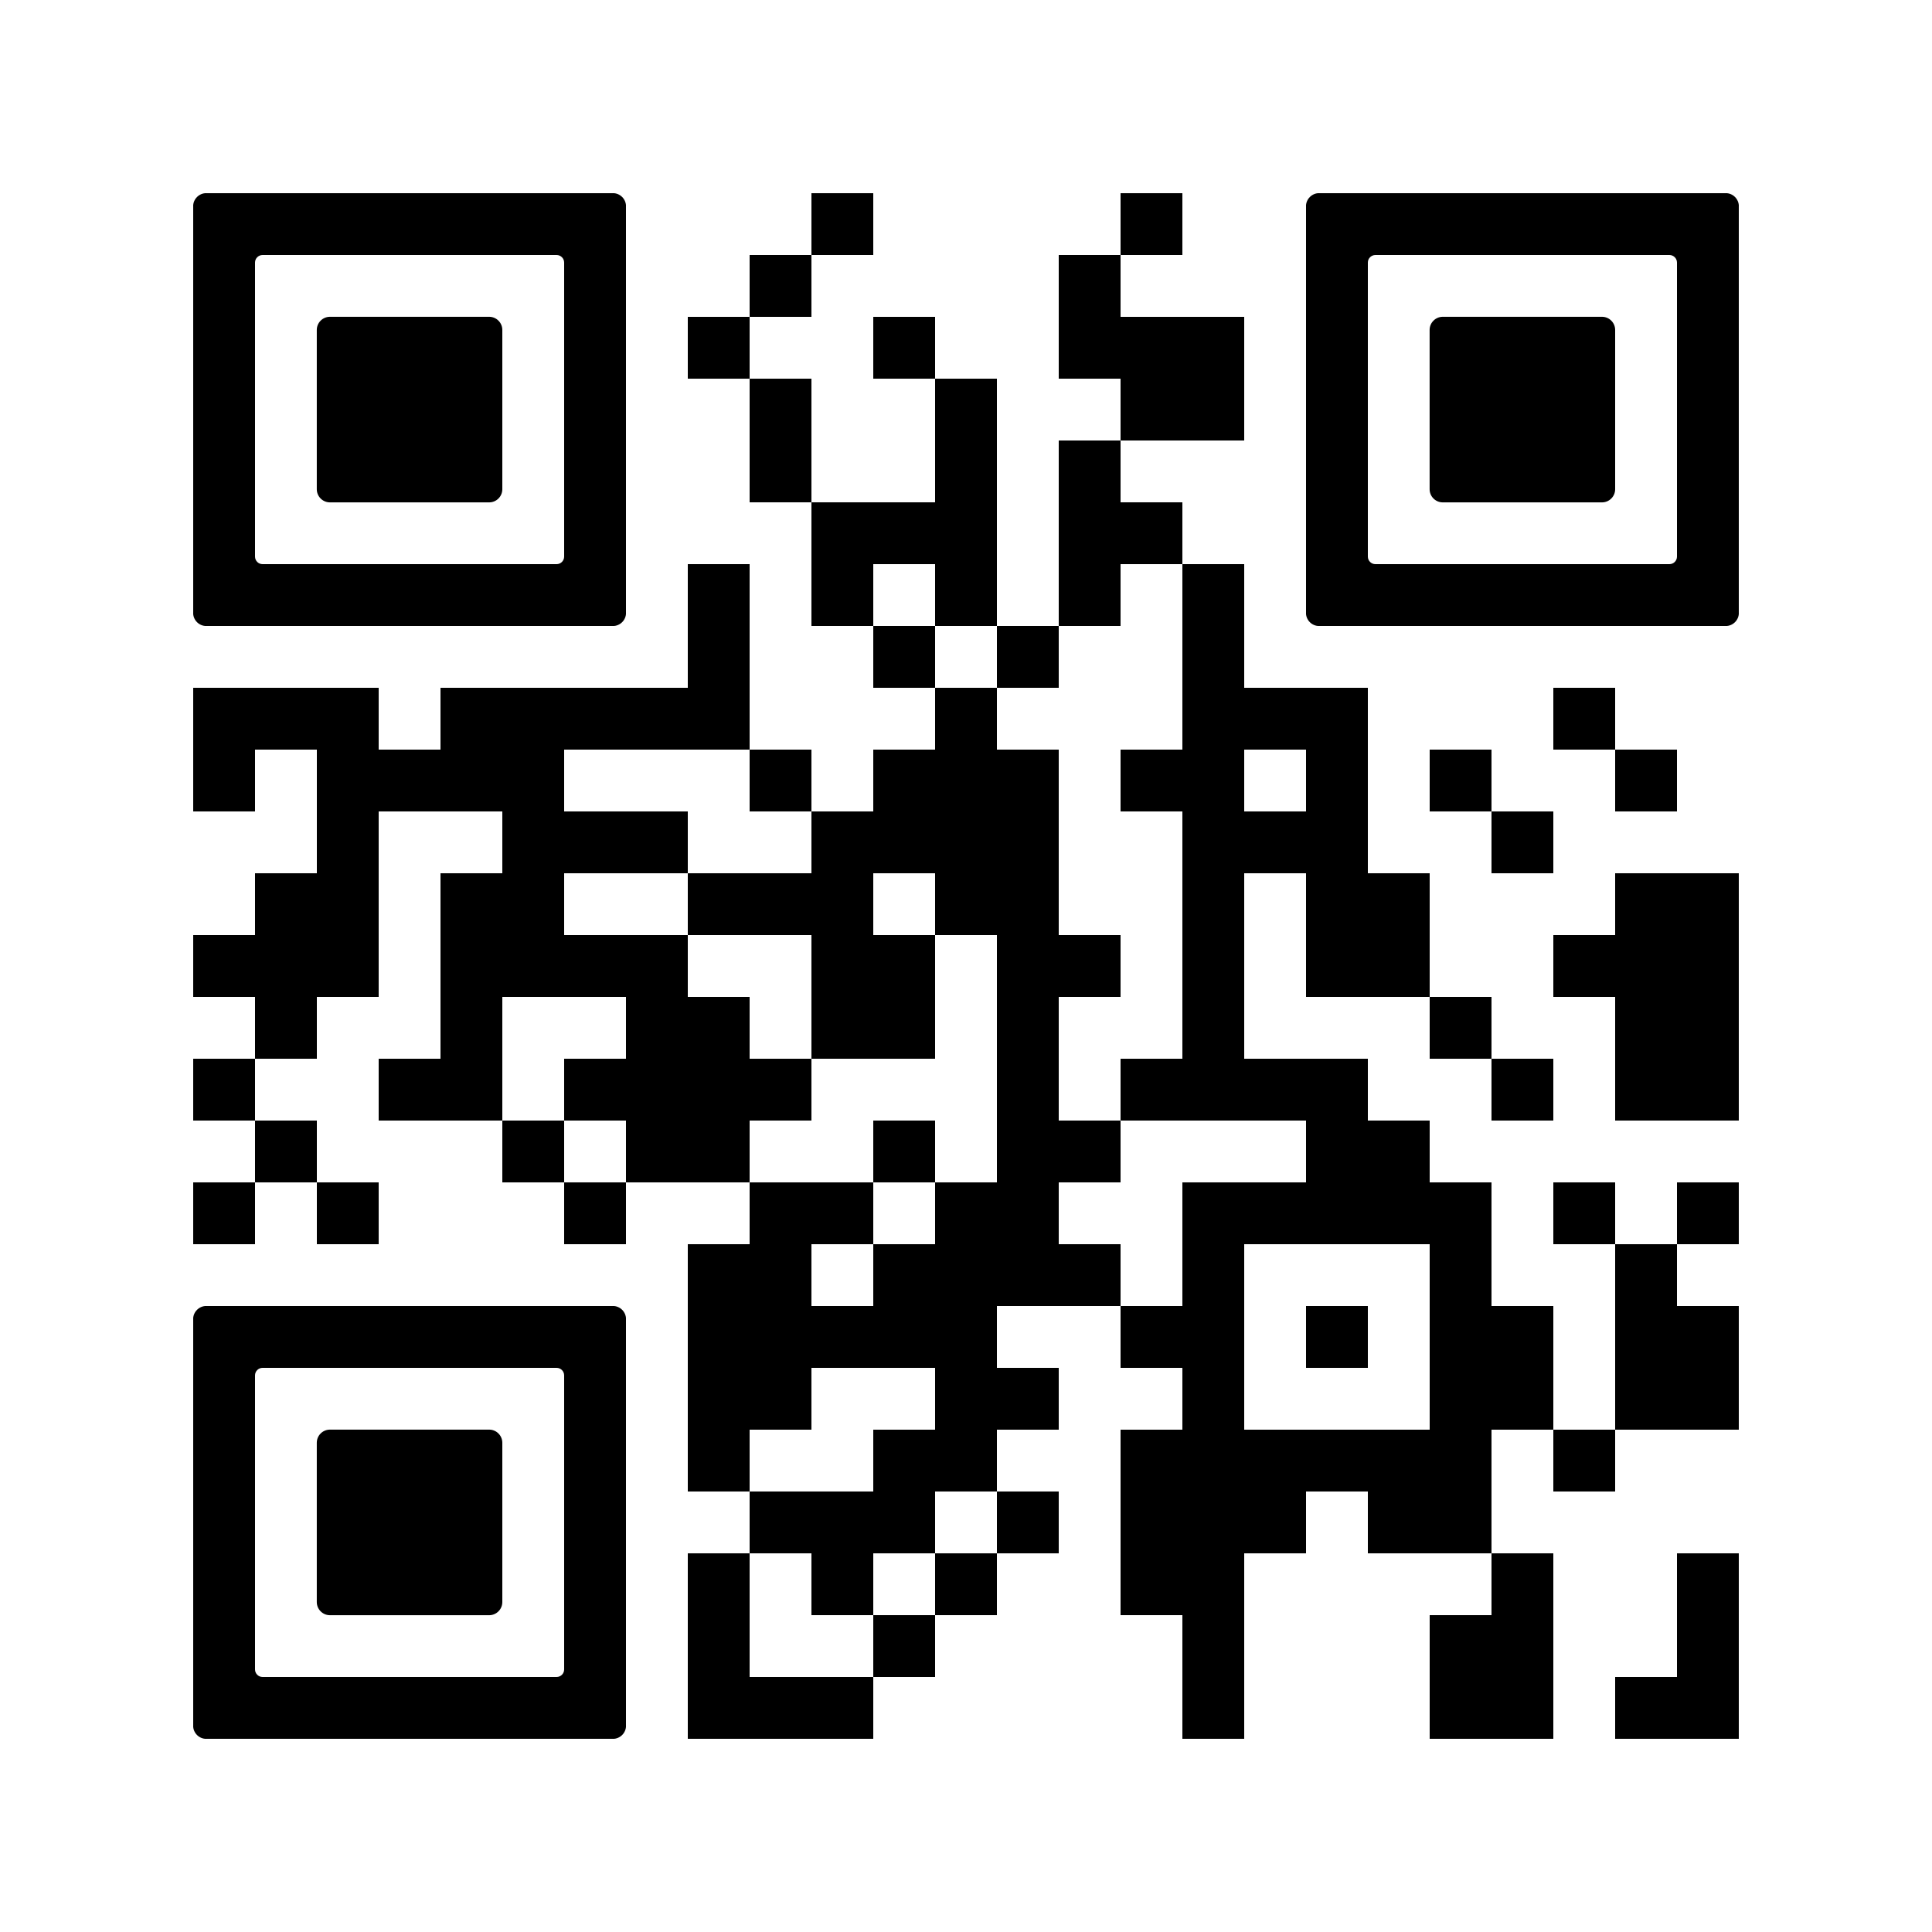
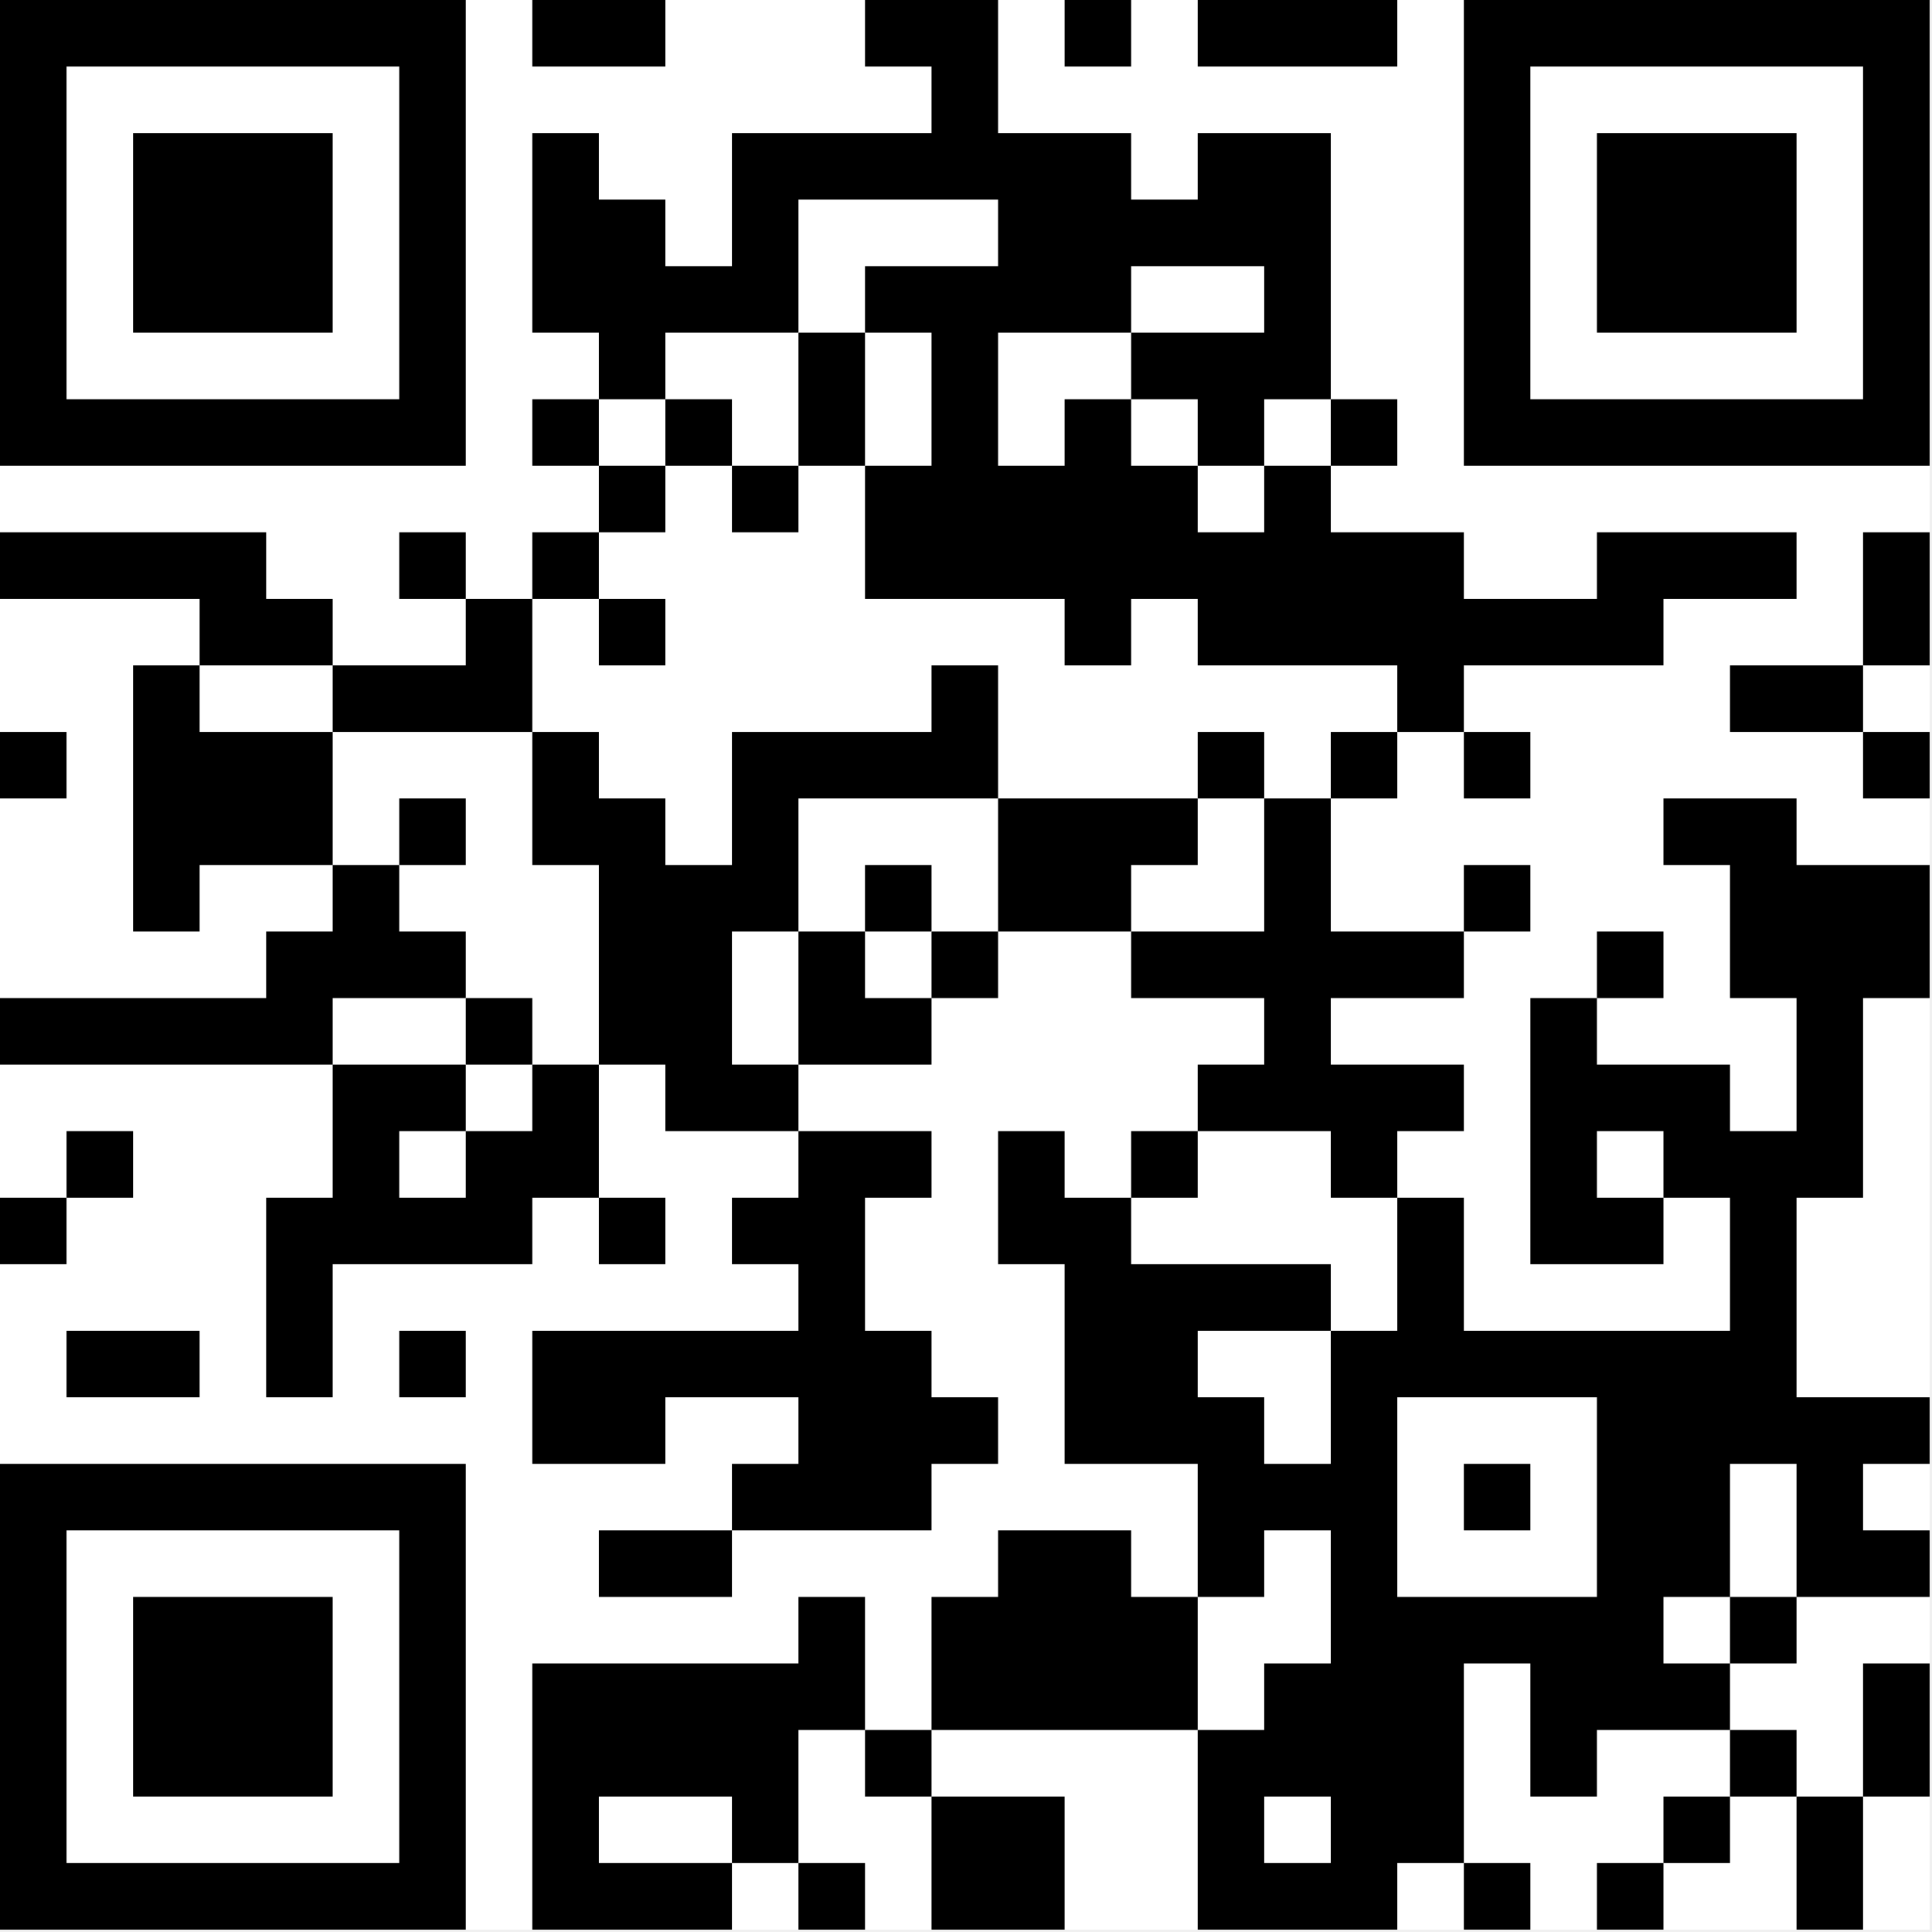
- <svg xmlns="http://www.w3.org/2000/svg" version="1.0" viewBox="0 0 100 100" enable-background="new 0 0 100 100" xml:space="preserve">
-   <svg version="1.1" width="100" height="100" viewBox="0 0 2000 2000" x="0" y="0" shape-rendering="crispEdges">
-     <defs />
-     <rect x="0" y="0" width="2000" height="2000" fill="#ffffff" />
-     <rect x="840" y="200" width="64" height="64" fill="#000000" />
-     <rect x="1160" y="200" width="64" height="64" fill="#000000" />
-     <rect x="776" y="264" width="64" height="64" fill="#000000" />
-     <rect x="1096" y="264" width="64" height="64" fill="#000000" />
-     <rect x="712" y="328" width="64" height="64" fill="#000000" />
-     <rect x="904" y="328" width="64" height="64" fill="#000000" />
-     <rect x="1096" y="328" width="64" height="64" fill="#000000" />
-     <rect x="1160" y="328" width="64" height="64" fill="#000000" />
-     <rect x="1224" y="328" width="64" height="64" fill="#000000" />
-     <rect x="776" y="392" width="64" height="64" fill="#000000" />
-     <rect x="968" y="392" width="64" height="64" fill="#000000" />
-     <rect x="1160" y="392" width="64" height="64" fill="#000000" />
-     <rect x="1224" y="392" width="64" height="64" fill="#000000" />
-     <rect x="776" y="456" width="64" height="64" fill="#000000" />
-     <rect x="968" y="456" width="64" height="64" fill="#000000" />
-     <rect x="1096" y="456" width="64" height="64" fill="#000000" />
-     <rect x="840" y="520" width="64" height="64" fill="#000000" />
-     <rect x="904" y="520" width="64" height="64" fill="#000000" />
-     <rect x="968" y="520" width="64" height="64" fill="#000000" />
-     <rect x="1096" y="520" width="64" height="64" fill="#000000" />
-     <rect x="1160" y="520" width="64" height="64" fill="#000000" />
-     <rect x="712" y="584" width="64" height="64" fill="#000000" />
-     <rect x="840" y="584" width="64" height="64" fill="#000000" />
-     <rect x="968" y="584" width="64" height="64" fill="#000000" />
-     <rect x="1096" y="584" width="64" height="64" fill="#000000" />
-     <rect x="1224" y="584" width="64" height="64" fill="#000000" />
-     <rect x="712" y="648" width="64" height="64" fill="#000000" />
-     <rect x="904" y="648" width="64" height="64" fill="#000000" />
-     <rect x="1032" y="648" width="64" height="64" fill="#000000" />
-     <rect x="1224" y="648" width="64" height="64" fill="#000000" />
-     <rect x="200" y="712" width="64" height="64" fill="#000000" />
-     <rect x="264" y="712" width="64" height="64" fill="#000000" />
-     <rect x="328" y="712" width="64" height="64" fill="#000000" />
-     <rect x="456" y="712" width="64" height="64" fill="#000000" />
-     <rect x="520" y="712" width="64" height="64" fill="#000000" />
-     <rect x="584" y="712" width="64" height="64" fill="#000000" />
-     <rect x="648" y="712" width="64" height="64" fill="#000000" />
-     <rect x="712" y="712" width="64" height="64" fill="#000000" />
-     <rect x="968" y="712" width="64" height="64" fill="#000000" />
-     <rect x="1224" y="712" width="64" height="64" fill="#000000" />
-     <rect x="1288" y="712" width="64" height="64" fill="#000000" />
-     <rect x="1352" y="712" width="64" height="64" fill="#000000" />
-     <rect x="1608" y="712" width="64" height="64" fill="#000000" />
-     <rect x="200" y="776" width="64" height="64" fill="#000000" />
-     <rect x="328" y="776" width="64" height="64" fill="#000000" />
-     <rect x="392" y="776" width="64" height="64" fill="#000000" />
-     <rect x="456" y="776" width="64" height="64" fill="#000000" />
-     <rect x="520" y="776" width="64" height="64" fill="#000000" />
-     <rect x="776" y="776" width="64" height="64" fill="#000000" />
-     <rect x="904" y="776" width="64" height="64" fill="#000000" />
-     <rect x="968" y="776" width="64" height="64" fill="#000000" />
-     <rect x="1032" y="776" width="64" height="64" fill="#000000" />
-     <rect x="1160" y="776" width="64" height="64" fill="#000000" />
-     <rect x="1224" y="776" width="64" height="64" fill="#000000" />
-     <rect x="1352" y="776" width="64" height="64" fill="#000000" />
-     <rect x="1480" y="776" width="64" height="64" fill="#000000" />
-     <rect x="1672" y="776" width="64" height="64" fill="#000000" />
-     <rect x="328" y="840" width="64" height="64" fill="#000000" />
-     <rect x="520" y="840" width="64" height="64" fill="#000000" />
-     <rect x="584" y="840" width="64" height="64" fill="#000000" />
-     <rect x="648" y="840" width="64" height="64" fill="#000000" />
-     <rect x="840" y="840" width="64" height="64" fill="#000000" />
-     <rect x="904" y="840" width="64" height="64" fill="#000000" />
-     <rect x="968" y="840" width="64" height="64" fill="#000000" />
-     <rect x="1032" y="840" width="64" height="64" fill="#000000" />
-     <rect x="1224" y="840" width="64" height="64" fill="#000000" />
-     <rect x="1288" y="840" width="64" height="64" fill="#000000" />
-     <rect x="1352" y="840" width="64" height="64" fill="#000000" />
-     <rect x="1544" y="840" width="64" height="64" fill="#000000" />
-     <rect x="264" y="904" width="64" height="64" fill="#000000" />
-     <rect x="328" y="904" width="64" height="64" fill="#000000" />
-     <rect x="456" y="904" width="64" height="64" fill="#000000" />
-     <rect x="520" y="904" width="64" height="64" fill="#000000" />
-     <rect x="712" y="904" width="64" height="64" fill="#000000" />
-     <rect x="776" y="904" width="64" height="64" fill="#000000" />
-     <rect x="840" y="904" width="64" height="64" fill="#000000" />
-     <rect x="968" y="904" width="64" height="64" fill="#000000" />
-     <rect x="1032" y="904" width="64" height="64" fill="#000000" />
-     <rect x="1224" y="904" width="64" height="64" fill="#000000" />
-     <rect x="1352" y="904" width="64" height="64" fill="#000000" />
-     <rect x="1416" y="904" width="64" height="64" fill="#000000" />
-     <rect x="1672" y="904" width="64" height="64" fill="#000000" />
-     <rect x="1736" y="904" width="64" height="64" fill="#000000" />
-     <rect x="200" y="968" width="64" height="64" fill="#000000" />
-     <rect x="264" y="968" width="64" height="64" fill="#000000" />
-     <rect x="328" y="968" width="64" height="64" fill="#000000" />
-     <rect x="456" y="968" width="64" height="64" fill="#000000" />
-     <rect x="520" y="968" width="64" height="64" fill="#000000" />
-     <rect x="584" y="968" width="64" height="64" fill="#000000" />
-     <rect x="648" y="968" width="64" height="64" fill="#000000" />
-     <rect x="840" y="968" width="64" height="64" fill="#000000" />
-     <rect x="904" y="968" width="64" height="64" fill="#000000" />
-     <rect x="1032" y="968" width="64" height="64" fill="#000000" />
-     <rect x="1096" y="968" width="64" height="64" fill="#000000" />
-     <rect x="1224" y="968" width="64" height="64" fill="#000000" />
-     <rect x="1352" y="968" width="64" height="64" fill="#000000" />
-     <rect x="1416" y="968" width="64" height="64" fill="#000000" />
-     <rect x="1608" y="968" width="64" height="64" fill="#000000" />
-     <rect x="1672" y="968" width="64" height="64" fill="#000000" />
-     <rect x="1736" y="968" width="64" height="64" fill="#000000" />
-     <rect x="264" y="1032" width="64" height="64" fill="#000000" />
-     <rect x="456" y="1032" width="64" height="64" fill="#000000" />
-     <rect x="648" y="1032" width="64" height="64" fill="#000000" />
-     <rect x="712" y="1032" width="64" height="64" fill="#000000" />
-     <rect x="840" y="1032" width="64" height="64" fill="#000000" />
-     <rect x="904" y="1032" width="64" height="64" fill="#000000" />
-     <rect x="1032" y="1032" width="64" height="64" fill="#000000" />
-     <rect x="1224" y="1032" width="64" height="64" fill="#000000" />
-     <rect x="1480" y="1032" width="64" height="64" fill="#000000" />
-     <rect x="1672" y="1032" width="64" height="64" fill="#000000" />
-     <rect x="1736" y="1032" width="64" height="64" fill="#000000" />
-     <rect x="200" y="1096" width="64" height="64" fill="#000000" />
-     <rect x="392" y="1096" width="64" height="64" fill="#000000" />
-     <rect x="456" y="1096" width="64" height="64" fill="#000000" />
-     <rect x="584" y="1096" width="64" height="64" fill="#000000" />
-     <rect x="648" y="1096" width="64" height="64" fill="#000000" />
-     <rect x="712" y="1096" width="64" height="64" fill="#000000" />
-     <rect x="776" y="1096" width="64" height="64" fill="#000000" />
-     <rect x="1032" y="1096" width="64" height="64" fill="#000000" />
-     <rect x="1160" y="1096" width="64" height="64" fill="#000000" />
-     <rect x="1224" y="1096" width="64" height="64" fill="#000000" />
-     <rect x="1288" y="1096" width="64" height="64" fill="#000000" />
-     <rect x="1352" y="1096" width="64" height="64" fill="#000000" />
-     <rect x="1544" y="1096" width="64" height="64" fill="#000000" />
-     <rect x="1672" y="1096" width="64" height="64" fill="#000000" />
-     <rect x="1736" y="1096" width="64" height="64" fill="#000000" />
-     <rect x="264" y="1160" width="64" height="64" fill="#000000" />
-     <rect x="520" y="1160" width="64" height="64" fill="#000000" />
-     <rect x="648" y="1160" width="64" height="64" fill="#000000" />
-     <rect x="712" y="1160" width="64" height="64" fill="#000000" />
-     <rect x="904" y="1160" width="64" height="64" fill="#000000" />
-     <rect x="1032" y="1160" width="64" height="64" fill="#000000" />
-     <rect x="1096" y="1160" width="64" height="64" fill="#000000" />
-     <rect x="1352" y="1160" width="64" height="64" fill="#000000" />
-     <rect x="1416" y="1160" width="64" height="64" fill="#000000" />
-     <rect x="200" y="1224" width="64" height="64" fill="#000000" />
-     <rect x="328" y="1224" width="64" height="64" fill="#000000" />
-     <rect x="584" y="1224" width="64" height="64" fill="#000000" />
-     <rect x="776" y="1224" width="64" height="64" fill="#000000" />
-     <rect x="840" y="1224" width="64" height="64" fill="#000000" />
-     <rect x="968" y="1224" width="64" height="64" fill="#000000" />
-     <rect x="1032" y="1224" width="64" height="64" fill="#000000" />
-     <rect x="1224" y="1224" width="64" height="64" fill="#000000" />
-     <rect x="1288" y="1224" width="64" height="64" fill="#000000" />
-     <rect x="1352" y="1224" width="64" height="64" fill="#000000" />
-     <rect x="1416" y="1224" width="64" height="64" fill="#000000" />
-     <rect x="1480" y="1224" width="64" height="64" fill="#000000" />
-     <rect x="1608" y="1224" width="64" height="64" fill="#000000" />
-     <rect x="1736" y="1224" width="64" height="64" fill="#000000" />
-     <rect x="712" y="1288" width="64" height="64" fill="#000000" />
-     <rect x="776" y="1288" width="64" height="64" fill="#000000" />
-     <rect x="904" y="1288" width="64" height="64" fill="#000000" />
-     <rect x="968" y="1288" width="64" height="64" fill="#000000" />
-     <rect x="1032" y="1288" width="64" height="64" fill="#000000" />
-     <rect x="1096" y="1288" width="64" height="64" fill="#000000" />
-     <rect x="1224" y="1288" width="64" height="64" fill="#000000" />
-     <rect x="1480" y="1288" width="64" height="64" fill="#000000" />
-     <rect x="1672" y="1288" width="64" height="64" fill="#000000" />
-     <rect x="712" y="1352" width="64" height="64" fill="#000000" />
-     <rect x="776" y="1352" width="64" height="64" fill="#000000" />
-     <rect x="840" y="1352" width="64" height="64" fill="#000000" />
-     <rect x="904" y="1352" width="64" height="64" fill="#000000" />
-     <rect x="968" y="1352" width="64" height="64" fill="#000000" />
-     <rect x="1160" y="1352" width="64" height="64" fill="#000000" />
-     <rect x="1224" y="1352" width="64" height="64" fill="#000000" />
-     <rect x="1352" y="1352" width="64" height="64" fill="#000000" />
-     <rect x="1480" y="1352" width="64" height="64" fill="#000000" />
-     <rect x="1544" y="1352" width="64" height="64" fill="#000000" />
-     <rect x="1672" y="1352" width="64" height="64" fill="#000000" />
-     <rect x="1736" y="1352" width="64" height="64" fill="#000000" />
-     <rect x="712" y="1416" width="64" height="64" fill="#000000" />
-     <rect x="776" y="1416" width="64" height="64" fill="#000000" />
-     <rect x="968" y="1416" width="64" height="64" fill="#000000" />
-     <rect x="1032" y="1416" width="64" height="64" fill="#000000" />
-     <rect x="1224" y="1416" width="64" height="64" fill="#000000" />
-     <rect x="1480" y="1416" width="64" height="64" fill="#000000" />
-     <rect x="1544" y="1416" width="64" height="64" fill="#000000" />
-     <rect x="1672" y="1416" width="64" height="64" fill="#000000" />
-     <rect x="1736" y="1416" width="64" height="64" fill="#000000" />
-     <rect x="712" y="1480" width="64" height="64" fill="#000000" />
-     <rect x="904" y="1480" width="64" height="64" fill="#000000" />
-     <rect x="968" y="1480" width="64" height="64" fill="#000000" />
-     <rect x="1160" y="1480" width="64" height="64" fill="#000000" />
-     <rect x="1224" y="1480" width="64" height="64" fill="#000000" />
-     <rect x="1288" y="1480" width="64" height="64" fill="#000000" />
-     <rect x="1352" y="1480" width="64" height="64" fill="#000000" />
-     <rect x="1416" y="1480" width="64" height="64" fill="#000000" />
-     <rect x="1480" y="1480" width="64" height="64" fill="#000000" />
-     <rect x="1608" y="1480" width="64" height="64" fill="#000000" />
-     <rect x="776" y="1544" width="64" height="64" fill="#000000" />
-     <rect x="840" y="1544" width="64" height="64" fill="#000000" />
-     <rect x="904" y="1544" width="64" height="64" fill="#000000" />
-     <rect x="1032" y="1544" width="64" height="64" fill="#000000" />
-     <rect x="1160" y="1544" width="64" height="64" fill="#000000" />
-     <rect x="1224" y="1544" width="64" height="64" fill="#000000" />
-     <rect x="1288" y="1544" width="64" height="64" fill="#000000" />
-     <rect x="1416" y="1544" width="64" height="64" fill="#000000" />
-     <rect x="1480" y="1544" width="64" height="64" fill="#000000" />
-     <rect x="712" y="1608" width="64" height="64" fill="#000000" />
-     <rect x="840" y="1608" width="64" height="64" fill="#000000" />
-     <rect x="968" y="1608" width="64" height="64" fill="#000000" />
-     <rect x="1160" y="1608" width="64" height="64" fill="#000000" />
-     <rect x="1224" y="1608" width="64" height="64" fill="#000000" />
-     <rect x="1544" y="1608" width="64" height="64" fill="#000000" />
-     <rect x="1736" y="1608" width="64" height="64" fill="#000000" />
-     <rect x="712" y="1672" width="64" height="64" fill="#000000" />
-     <rect x="904" y="1672" width="64" height="64" fill="#000000" />
-     <rect x="1224" y="1672" width="64" height="64" fill="#000000" />
-     <rect x="1480" y="1672" width="64" height="64" fill="#000000" />
-     <rect x="1544" y="1672" width="64" height="64" fill="#000000" />
-     <rect x="1736" y="1672" width="64" height="64" fill="#000000" />
-     <rect x="712" y="1736" width="64" height="64" fill="#000000" />
-     <rect x="776" y="1736" width="64" height="64" fill="#000000" />
-     <rect x="840" y="1736" width="64" height="64" fill="#000000" />
-     <rect x="1224" y="1736" width="64" height="64" fill="#000000" />
-     <rect x="1480" y="1736" width="64" height="64" fill="#000000" />
-     <rect x="1544" y="1736" width="64" height="64" fill="#000000" />
-     <rect x="1672" y="1736" width="64" height="64" fill="#000000" />
-     <rect x="1736" y="1736" width="64" height="64" fill="#000000" />
-     <svg version="1.1" id="Ebene_1" x="200" y="200" viewBox="0 0 700 700" style="enable-background:new 0 0 700 700;" xml:space="preserve" width="448" height="448" shape-rendering="auto">
-       <path fill="#000000" d="M21.2-0.1C9.5-0.1-0.1,9.5-0.1,21.2v78.8v100v100v100v100v100v78.8c0,11.7,9.5,21.3,21.3,21.3h657.6  c11.7,0,21.3-9.5,21.3-21.3V600V500V400V300V200v-100V21.2c0-11.7-9.5-21.3-21.3-21.3H21.2z M600,200v100v100v100v87.8  c0,6.8-5.5,12.2-12.2,12.2H112.2c-6.8,0-12.2-5.5-12.2-12.2V500V400V300V200v-87.8c0-6.8,5.5-12.2,12.2-12.2h475.6  c6.8,0,12.2,5.5,12.2,12.2V200z" />
-     </svg>
-     <svg version="1.1" id="Ebene_1" x="200" y="200" viewBox="0 0 700 700" style="enable-background:new 0 0 700 700;" xml:space="preserve" width="448" height="448" shape-rendering="auto">
-       <path fill="#000000" d="M500,400V300v-78.8c0-11.7-9.5-21.3-21.3-21.3H221.2c-11.7,0-21.3,9.5-21.3,21.3V300v100v78.8    c0,11.7,9.5,21.3,21.3,21.3h257.5c11.7,0,21.3-9.5,21.3-21.3V400z" />
-     </svg>
-     <svg version="1.1" id="Ebene_1" x="1352" y="200" viewBox="0 0 700 700" style="enable-background:new 0 0 700 700;" xml:space="preserve" width="448" height="448" shape-rendering="auto">
-       <path fill="#000000" d="M21.2-0.1C9.5-0.1-0.1,9.5-0.1,21.2v78.8v100v100v100v100v100v78.8c0,11.7,9.5,21.3,21.3,21.3h657.6  c11.7,0,21.3-9.5,21.3-21.3V600V500V400V300V200v-100V21.2c0-11.7-9.5-21.3-21.3-21.3H21.2z M600,200v100v100v100v87.8  c0,6.8-5.5,12.2-12.2,12.2H112.2c-6.8,0-12.2-5.5-12.2-12.2V500V400V300V200v-87.8c0-6.8,5.5-12.2,12.2-12.2h475.6  c6.8,0,12.2,5.5,12.2,12.2V200z" />
-     </svg>
-     <svg version="1.1" id="Ebene_1" x="1352" y="200" viewBox="0 0 700 700" style="enable-background:new 0 0 700 700;" xml:space="preserve" width="448" height="448" shape-rendering="auto">
-       <path fill="#000000" d="M500,400V300v-78.8c0-11.7-9.5-21.3-21.3-21.3H221.2c-11.7,0-21.3,9.5-21.3,21.3V300v100v78.8    c0,11.7,9.5,21.3,21.3,21.3h257.5c11.7,0,21.3-9.5,21.3-21.3V400z" />
-     </svg>
-     <svg version="1.1" id="Ebene_1" x="200" y="1352" viewBox="0 0 700 700" style="enable-background:new 0 0 700 700;" xml:space="preserve" width="448" height="448" shape-rendering="auto">
-       <path fill="#000000" d="M21.2-0.1C9.5-0.1-0.1,9.5-0.1,21.2v78.8v100v100v100v100v100v78.8c0,11.7,9.5,21.3,21.3,21.3h657.6  c11.7,0,21.3-9.5,21.3-21.3V600V500V400V300V200v-100V21.2c0-11.7-9.5-21.3-21.3-21.3H21.2z M600,200v100v100v100v87.8  c0,6.8-5.5,12.2-12.2,12.2H112.2c-6.8,0-12.2-5.5-12.2-12.2V500V400V300V200v-87.8c0-6.8,5.5-12.2,12.2-12.2h475.6  c6.8,0,12.2,5.5,12.2,12.2V200z" />
-     </svg>
-     <svg version="1.1" id="Ebene_1" x="200" y="1352" viewBox="0 0 700 700" style="enable-background:new 0 0 700 700;" xml:space="preserve" width="448" height="448" shape-rendering="auto">
-       <path fill="#000000" d="M500,400V300v-78.8c0-11.7-9.5-21.3-21.3-21.3H221.2c-11.7,0-21.3,9.5-21.3,21.3V300v100v78.8    c0,11.7,9.5,21.3,21.3,21.3h257.5c11.7,0,21.3-9.5,21.3-21.3V400z" />
-     </svg>
-   </svg>
+ <svg xmlns="http://www.w3.org/2000/svg" width="267" height="267" viewBox="0 0 267 267" fill="none">
+   <path d="M266.667 0.003H0V266.67H266.667V0.003Z" fill="white" />
+   <path d="M0 32.184V64.369H32.184H64.369V32.184V6.19888e-06H32.184H0V32.184ZM55.173 32.184V55.173H32.184H9.196V32.184V9.196H32.184H55.173V32.184Z" fill="black" />
+   <path d="M18.391 32.184V45.978H32.184H45.977V32.184V18.391H32.184H18.391V32.184Z" fill="black" />
+   <path d="M73.564 4.598V9.196H82.76H91.956V4.598V3.66569e-05H82.76H73.564V4.598Z" fill="black" />
+   <path d="M119.542 4.598V9.196H124.14H128.737V13.793V18.391H114.944H101.151V27.587V36.782H96.553H91.955V32.184V27.587H87.357H82.76V22.989V18.391H78.162H73.564V32.184V45.978H78.162H82.76V50.575V55.173H78.162H73.564V59.771V64.369H78.162H82.76V68.966V73.564H78.162H73.564V78.162V82.76H68.966H64.369V78.162V73.564H59.771H55.173V78.162V82.76H59.771H64.369V87.358V91.955H55.173H45.978V87.358V82.76H41.38H36.782V78.162V73.564H18.391H0V78.162V82.76H13.793H27.587V87.358V91.955H22.989H18.391V110.346V128.737H22.989H27.587V124.14V119.542H36.782H45.978V124.14V128.737H41.38H36.782V133.335V137.933H18.391H0V142.531V147.128H22.989H45.978V156.324V165.519H41.38H36.782V179.313V193.106H41.38H45.978V183.91V174.715H59.771H73.564V170.117V165.519H78.162H82.76V170.117V174.715H87.357H91.955V170.117V165.519H87.357H82.76V156.324V147.128H87.357H91.955V151.726V156.324H101.151H110.346V160.922V165.519H105.748H101.151V170.117V174.715H105.748H110.346V179.313V183.91H91.955H73.564V193.106V202.302H82.76H91.955V197.704V193.106H101.151H110.346V197.704V202.302H105.748H101.151V206.899V211.497H91.955H82.76V216.095V220.693H91.955H101.151V216.095V211.497H114.944H128.737V206.899V202.302H133.335H137.933V197.704V193.106H133.335H128.737V188.508V183.91H124.14H119.542V174.715V165.519H124.14H128.737V160.922V156.324H119.542H110.346V151.726V147.128H119.542H128.737V142.531V137.933H133.335H137.933V133.335V128.737H147.128H156.324V133.335V137.933H165.519H174.715V142.531V147.128H170.117H165.519V151.726V156.324H160.922H156.324V160.922V165.519H151.726H147.128V160.922V156.324H142.531H137.933V165.519V174.715H142.531H147.128V188.508V202.302H156.324H165.519V211.497V220.693H160.922H156.324V216.095V211.497H147.128H137.933V216.095V220.693H133.335H128.737V229.888V239.084H124.14H119.542V229.888V220.693H114.944H110.346V225.29V229.888H91.955H73.564V248.279V266.67H87.357H101.151V262.072V257.475H105.748H110.346V262.072V266.67H114.944H119.542V262.072V257.475H114.944H110.346V248.279V239.084H114.944H119.542V243.681V248.279H124.14H128.737V257.475V266.67H137.933H147.128V257.475V248.279H137.933H128.737V243.681V239.084H147.128H165.519V252.877V266.67H179.313H193.106V262.072V257.475H197.704H202.301V262.072V266.67H206.899H211.497V262.072V257.475H206.899H202.301V243.681V229.888H206.899H211.497V239.084V248.279H216.095H220.693V243.681V239.084H229.888H239.084V243.681V248.279H234.486H229.888V252.877V257.475H225.29H220.693V262.072V266.67H225.29H229.888V262.072V257.475H234.486H239.084V252.877V248.279H243.681H248.279V257.475V266.67H252.877H257.475V257.475V248.279H262.072H266.67V239.084V229.888H262.072H257.475V239.084V248.279H252.877H248.279V243.681V239.084H243.681H239.084V234.486V229.888H243.681H248.279V225.29V220.693H257.475H266.67V216.095V211.497H262.072H257.475V206.899V202.302H262.072H266.67V197.704V193.106H257.475H248.279V179.313V165.519H252.877H257.475V151.726V137.933H262.072H266.67V128.737V119.542H257.475H248.279V114.944V110.346H239.084H229.888V114.944V119.542H234.486H239.084V128.737V137.933H243.681H248.279V147.128V156.324H243.681H239.084V151.726V147.128H229.888H220.693V142.531V137.933H225.29H229.888V133.335V128.737H225.29H220.693V133.335V137.933H216.095H211.497V156.324V174.715H220.693H229.888V170.117V165.519H234.486H239.084V174.715V183.91H220.693H202.301V174.715V165.519H197.704H193.106V160.922V156.324H197.704H202.301V151.726V147.128H193.106H183.91V142.531V137.933H193.106H202.301V133.335V128.737H206.899H211.497V124.14V119.542H206.899H202.301V124.14V128.737H193.106H183.91V119.542V110.346H188.508H193.106V105.749V101.151H197.704H202.301V105.749V110.346H206.899H211.497V105.749V101.151H206.899H202.301V96.553V91.955H216.095H229.888V87.358V82.76H239.084H248.279V78.162V73.564H234.486H220.693V78.162V82.76H211.497H202.301V78.162V73.564H193.106H183.91V68.966V64.369H188.508H193.106V59.771V55.173H188.508H183.91V36.782V18.391H174.715H165.519V22.989V27.587H160.922H156.324V22.989V18.391H147.128H137.933V9.196V6.05583e-05H128.737H119.542V4.598ZM137.933 32.184V36.782H128.737H119.542V41.38V45.978H124.14H128.737V55.173V64.369H124.14H119.542V73.564V82.76H133.335H147.128V87.358V91.955H151.726H156.324V87.358V82.76H160.922H165.519V87.358V91.955H179.313H193.106V96.553V101.151H188.508H183.91V105.749V110.346H179.313H174.715V119.542V128.737H165.519H156.324V124.14V119.542H160.922H165.519V114.944V110.346H151.726H137.933V119.542V128.737H133.335H128.737V133.335V137.933H124.14H119.542V133.335V128.737H114.944H110.346V137.933V147.128H105.748H101.151V137.933V128.737H105.748H110.346V119.542V110.346H124.14H137.933V101.151V91.955H133.335H128.737V96.553V101.151H114.944H101.151V110.346V119.542H96.553H91.955V114.944V110.346H87.357H82.76V105.749V101.151H78.162H73.564V110.346V119.542H78.162H82.76V133.335V147.128H78.162H73.564V151.726V156.324H68.966H64.369V160.922V165.519H59.771H55.173V160.922V156.324H59.771H64.369V151.726V147.128H55.173H45.978V142.531V137.933H55.173H64.369V133.335V128.737H59.771H55.173V124.14V119.542H50.575H45.978V110.346V101.151H36.782H27.587V96.553V91.955H36.782H45.978V96.553V101.151H59.771H73.564V91.955V82.76H78.162H82.76V78.162V73.564H87.357H91.955V68.966V64.369H87.357H82.76V59.771V55.173H87.357H91.955V50.575V45.978H101.151H110.346V36.782V27.587H124.14H137.933V32.184ZM174.715 41.38V45.978H165.519H156.324V50.575V55.173H160.922H165.519V59.771V64.369H170.117H174.715V59.771V55.173H179.313H183.91V59.771V64.369H179.313H174.715V68.966V73.564H170.117H165.519V68.966V64.369H160.922H156.324V59.771V55.173H151.726H147.128V59.771V64.369H142.531H137.933V55.173V45.978H147.128H156.324V41.38V36.782H165.519H174.715V41.38ZM183.91 160.922V165.519H188.508H193.106V174.715V183.91H188.508H183.91V193.106V202.302H179.313H174.715V197.704V193.106H170.117H165.519V188.508V183.91H174.715H183.91V179.313V174.715H170.117H156.324V170.117V165.519H160.922H165.519V160.922V156.324H174.715H183.91V160.922ZM229.888 160.922V165.519H225.29H220.693V160.922V156.324H225.29H229.888V160.922ZM220.693 206.899V220.693H206.899H193.106V206.899V193.106H206.899H220.693V206.899ZM248.279 211.497V220.693H243.681H239.084V225.29V229.888H234.486H229.888V225.29V220.693H234.486H239.084V211.497V202.302H243.681H248.279V211.497ZM183.91 220.693V229.888H179.313H174.715V234.486V239.084H170.117H165.519V229.888V220.693H170.117H174.715V216.095V211.497H179.313H183.91V220.693ZM101.151 252.877V257.475H91.955H82.76V252.877V248.279H91.955H101.151V252.877ZM183.91 252.877V257.475H179.313H174.715V252.877V248.279H179.313H183.91V252.877Z" fill="black" />
+   <path d="M110.346 55.173V64.369H105.748H101.151V59.771V55.173H96.553H91.955V59.771V64.369H96.553H101.151V68.966V73.564H105.748H110.346V68.966V64.369H114.944H119.542V55.173V45.978H114.944H110.346V55.173Z" fill="black" />
+   <path d="M82.76 87.358V91.955H87.358H91.955V87.358V82.76H87.358H82.76V87.358Z" fill="black" />
+   <path d="M165.52 105.749V110.346H170.117H174.715V105.749V101.151H170.117H165.52V105.749Z" fill="black" />
+   <path d="M55.174 114.944V119.542H59.772H64.369V114.944V110.346H59.772H55.174V114.944Z" fill="black" />
+   <path d="M119.541 124.14V128.737H124.139H128.737V124.14V119.542H124.139H119.541V124.14Z" fill="black" />
+   <path d="M64.369 142.531V147.128H68.967H73.565V142.531V137.933H68.967H64.369V142.531Z" fill="black" />
+   <path d="M202.301 206.899V211.497H206.899H211.496V206.899V202.302H206.899H202.301V206.899Z" fill="black" />
+   <path d="M147.129 4.598V9.196H151.727H156.324V4.598V3.66569e-05H151.727H147.129V4.598Z" fill="black" />
+   <path d="M165.52 4.598V9.196H179.313H193.106V4.598V3.66569e-05H179.313H165.52V4.598Z" fill="black" />
+   <path d="M202.301 32.184V64.369H234.485H266.669V32.184V6.19888e-06H234.485H202.301V32.184ZM257.474 32.184V55.173H234.485H211.496V32.184V9.196H234.485H257.474V32.184Z" fill="black" />
+   <path d="M220.693 32.184V45.978H234.487H248.28V32.184V18.391H234.487H220.693V32.184Z" fill="black" />
+   <path d="M257.475 82.76V91.955H248.28H239.084V96.553V101.151H248.28H257.475V105.749V110.346H262.073H266.671V105.749V101.151H262.073H257.475V96.553V91.955H262.073H266.671V82.76V73.564H262.073H257.475V82.76Z" fill="black" />
+   <path d="M0 105.749V110.346H4.598H9.196V105.749V101.151H4.598H0V105.749Z" fill="black" />
+   <path d="M9.196 160.922V165.519H4.598H0V170.117V174.715H4.598H9.196V170.117V165.519H13.793H18.391V160.922V156.324H13.793H9.196V160.922Z" fill="black" />
+   <path d="M9.195 188.508V193.106H18.391H27.586V188.508V183.91H18.391H9.195V188.508Z" fill="black" />
+   <path d="M55.174 188.508V193.106H59.772H64.369V188.508V183.91H59.772H55.174V188.508Z" fill="black" />
+   <path d="M0 234.486V266.67H32.184H64.369V234.486V202.302H32.184H0V234.486ZM55.173 234.486V257.475H32.184H9.196V234.486V211.497H32.184H55.173V234.486Z" fill="black" />
+   <path d="M18.391 234.486V248.279H32.184H45.977V234.486V220.693H32.184H18.391V234.486Z" fill="black" />
</svg>
